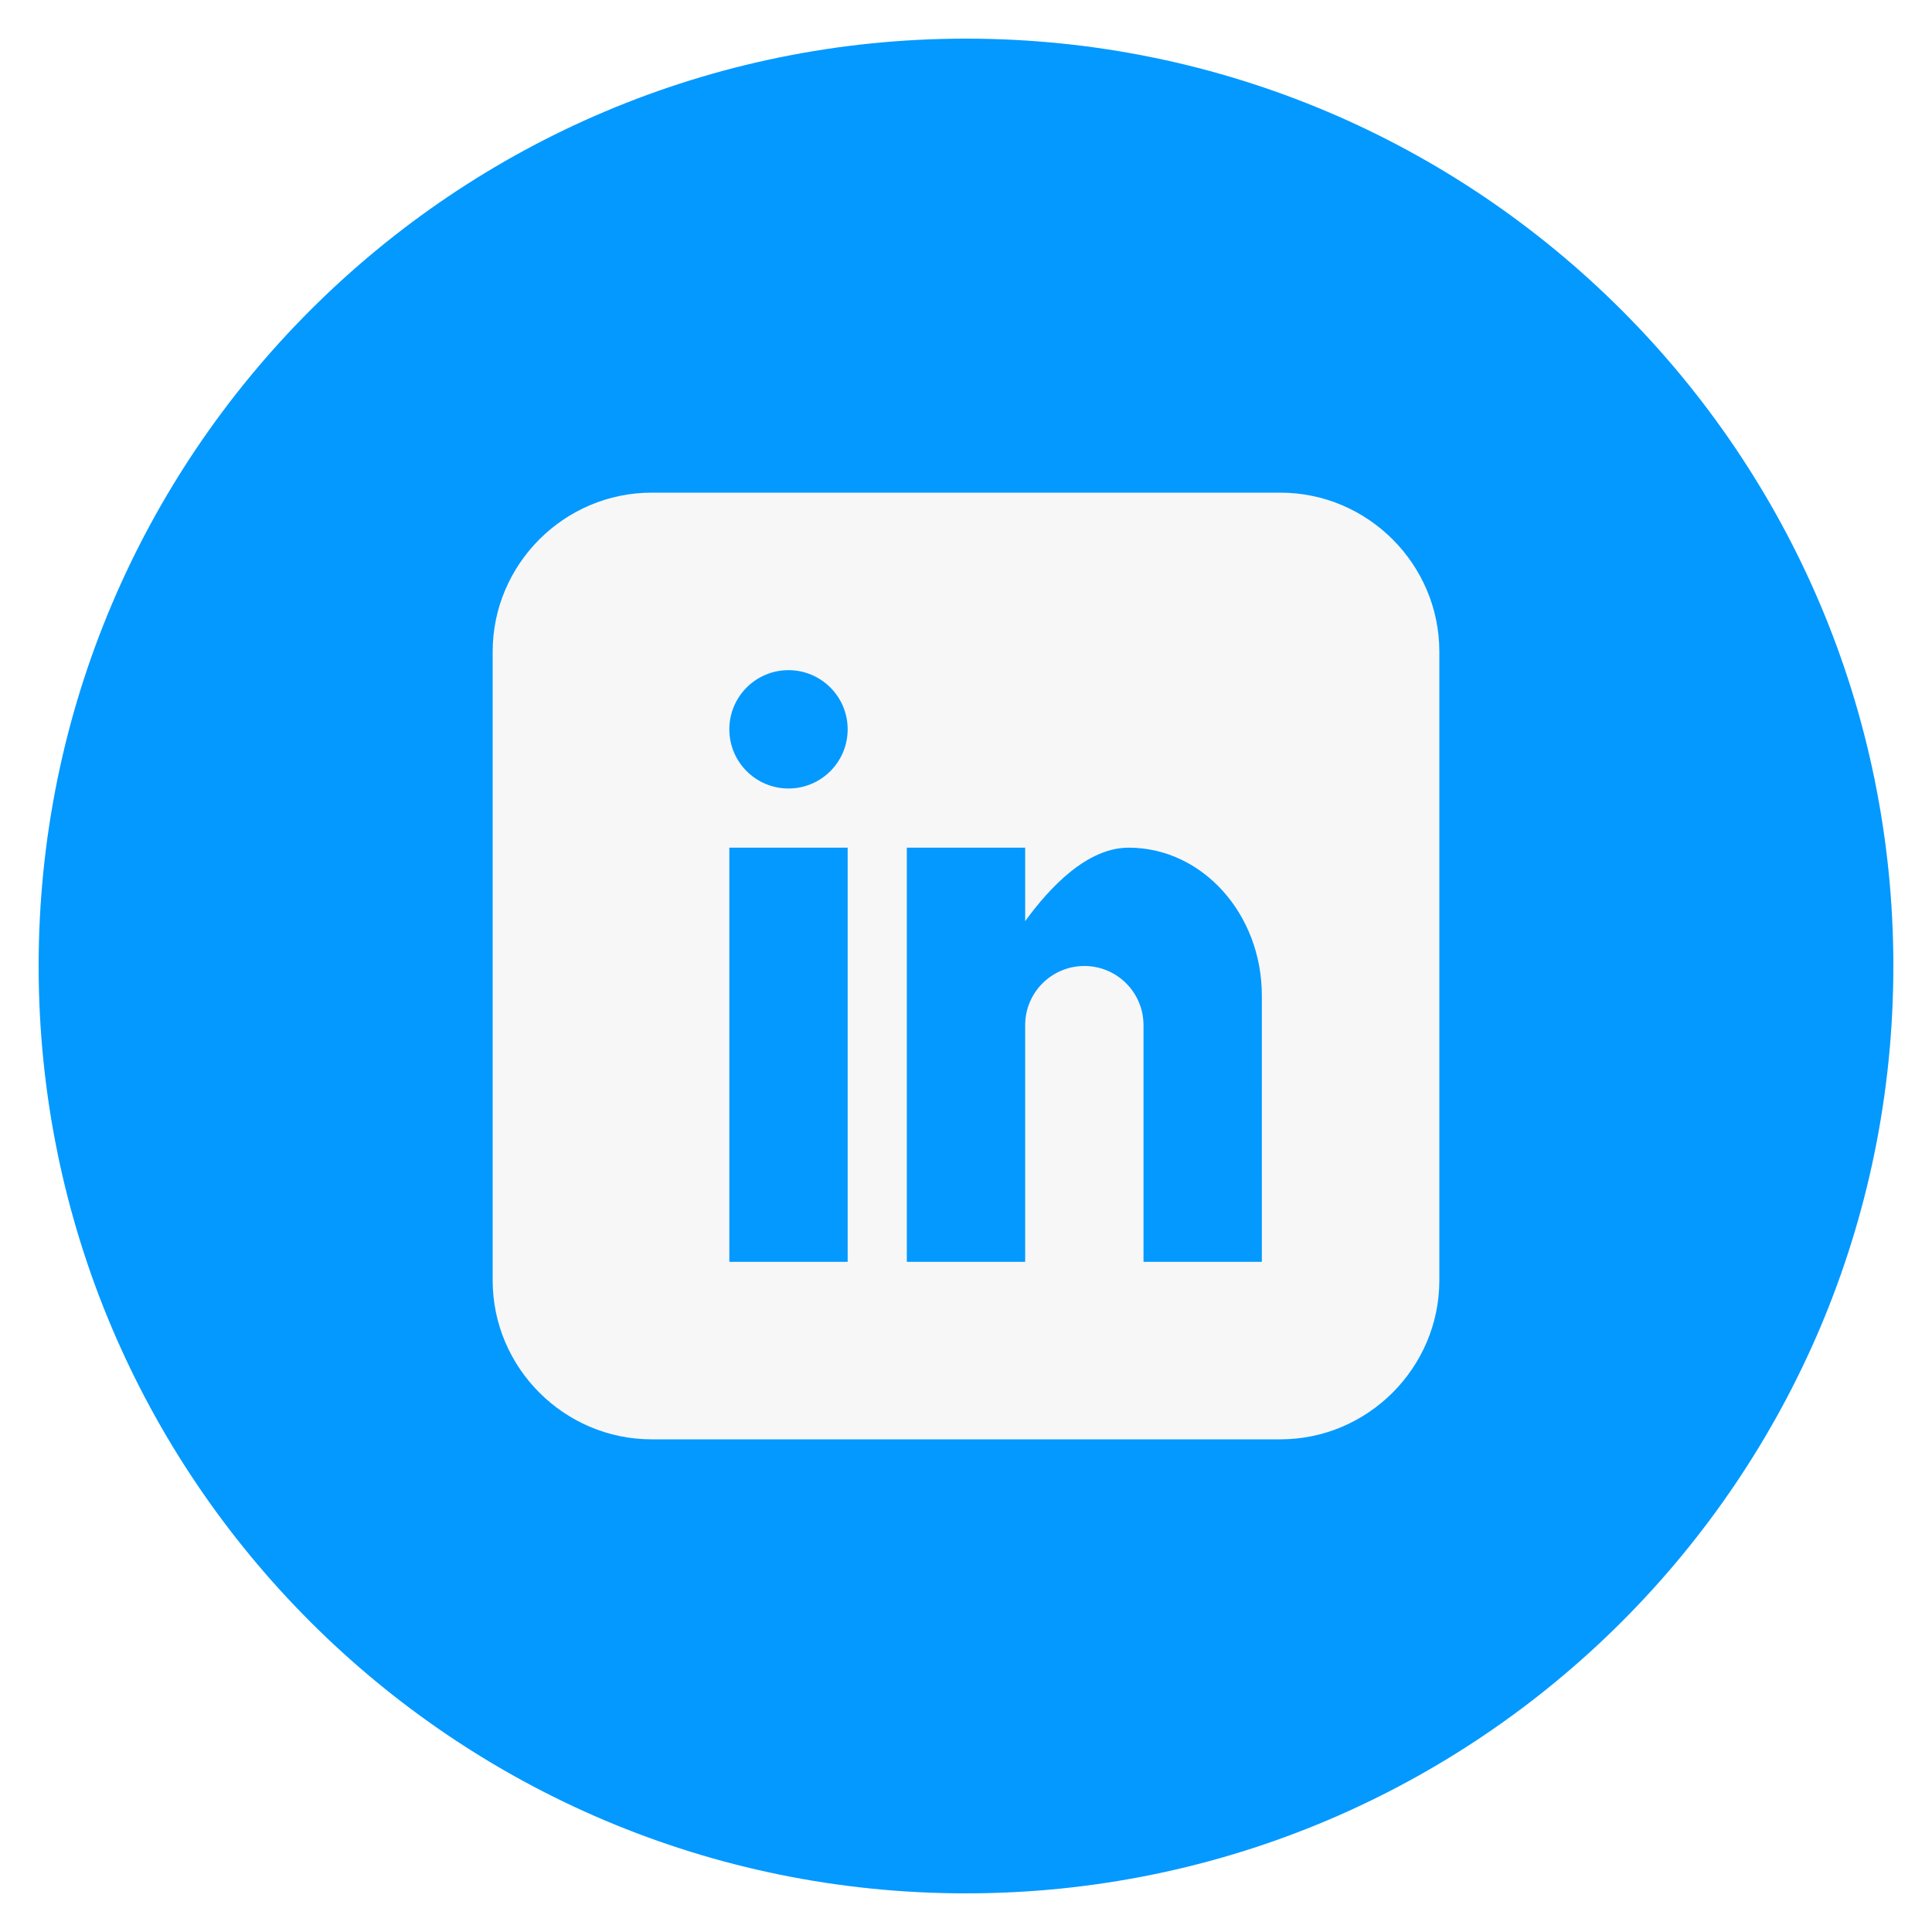
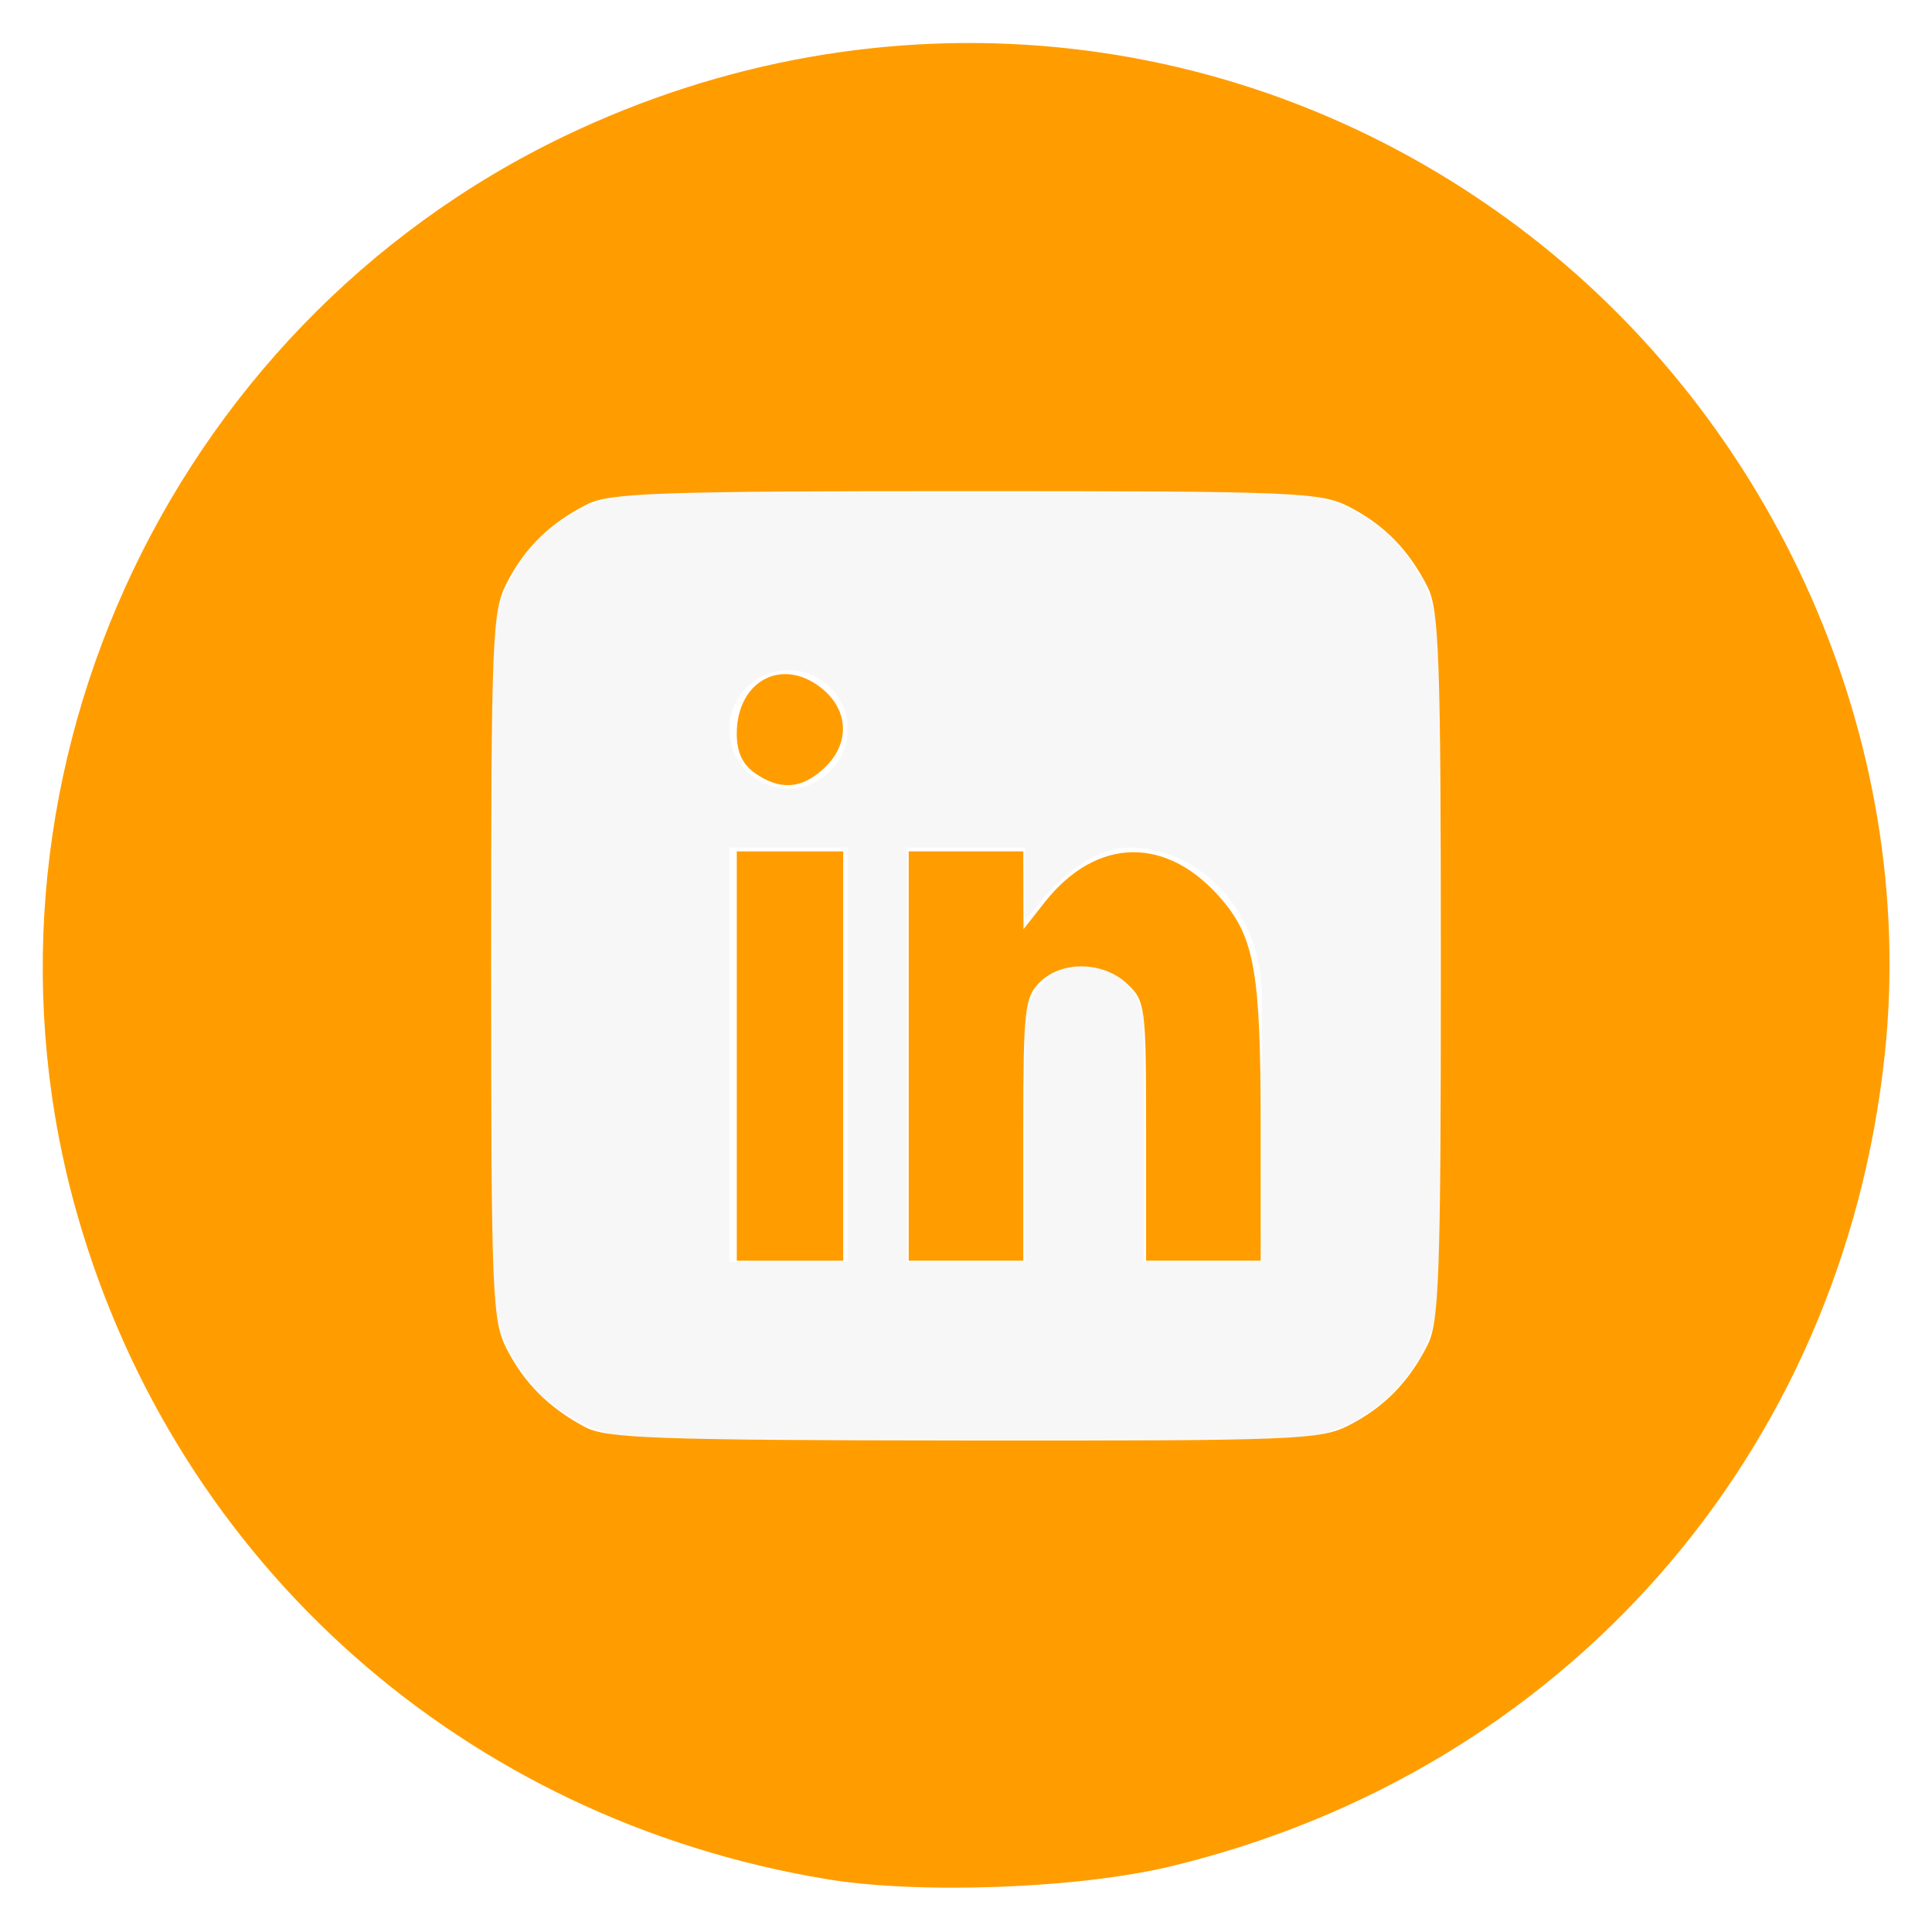
<svg xmlns="http://www.w3.org/2000/svg" id="linkedin" class="custom-icon" version="1.1" viewBox="0 0 100 100">
-   <circle class="outer-shape" cx="50" cy="50" r="48" style="opacity: 1; fill: rgb(3, 153, 255);" />
-   <path class="inner-shape" style="opacity:1;fill:#f7f7f7;" transform="translate(25,25) scale(0.5)" d="M82.539,1H17.461C8.408,1,1,8.408,1,17.461v65.078C1,91.592,8.408,99,17.461,99h65.078C91.592,99,99,91.592,99,82.539 V17.461C99,8.408,91.592,1,82.539,1z M37.75,80.625H25.5V37.75h12.25V80.625z M31.625,31.625c-3.383,0-6.125-2.742-6.125-6.125 s2.742-6.125,6.125-6.125s6.125,2.742,6.125,6.125S35.008,31.625,31.625,31.625z M80.625,80.625h-12.25v-24.5 c0-3.383-2.742-6.125-6.125-6.125s-6.125,2.742-6.125,6.125v24.5h-12.25V37.75h12.25v7.606c2.526-3.47,6.389-7.606,10.719-7.606 c7.612,0,13.782,6.856,13.782,15.312L80.625,80.625L80.625,80.625z" />
+   <defs id="defs9" />
+   <path class="inner-shape" style="opacity:1;fill:#f7f7f7;" transform="translate(25,25) scale(0.5)" d="M82.539,1H17.461C8.408,1,1,8.408,1,17.461v65.078C1,91.592,8.408,99,17.461,99h65.078C91.592,99,99,91.592,99,82.539 V17.461C99,8.408,91.592,1,82.539,1z M37.75,80.625H25.5V37.75h12.25V80.625z M31.625,31.625c-3.383,0-6.125-2.742-6.125-6.125 s2.742-6.125,6.125-6.125s6.125,2.742,6.125,6.125S35.008,31.625,31.625,31.625z M80.625,80.625h-12.25v-24.5 c0-3.383-2.742-6.125-6.125-6.125s-6.125,2.742-6.125,6.125v24.5h-12.25V37.75h12.25v7.606c2.526-3.47,6.389-7.606,10.719-7.606 c7.612,0,13.782,6.856,13.782,15.312L80.625,80.625L80.625,80.625z" id="path5" />
+   <path style="fill:#ff9d00;fill-opacity:0;stroke:none;stroke-width:10;stroke-miterlimit:4;stroke-dasharray:none;stroke-opacity:1" d="M 42.797,97.265 C 24.072,94.17 9.199,81 4.016,62.924 -2.313,40.849 8.466,16.981 29.261,7.025 45.586,-0.791 64.37,1.032 78.69,11.822 91.936,21.804 99.263,38.397 97.558,54.555 95.369,75.298 80.956,91.693 60.593,96.603 55.825,97.752 47.598,98.058 42.797,97.265 Z M 69.826,73.77 C 71.648,72.836 72.924,71.533 73.891,69.618 74.491,68.432 74.576,65.979 74.576,50 c 0,-15.979 -0.086,-18.432 -0.685,-19.619 -0.967,-1.914 -2.243,-3.217 -4.065,-4.152 -1.474,-0.756 -2.717,-0.806 -19.83,-0.806 -15.975,0 -18.428,0.086 -19.614,0.685 -1.914,0.967 -3.217,2.243 -4.152,4.065 C 25.474,31.647 25.424,32.89 25.424,50 c 0,17.11 0.051,18.353 0.806,19.826 0.911,1.777 2.206,3.065 4.067,4.046 1.101,0.58 3.729,0.672 19.614,0.687 17.216,0.016 18.44,-0.033 19.915,-0.789 z" id="path4139" />
+   <path style="fill:#ff9d00;fill-opacity:0;stroke:none;stroke-width:10;stroke-miterlimit:4;stroke-dasharray:none;stroke-opacity:1" d="M 42.797,97.265 C 24.072,94.17 9.199,81 4.016,62.924 -2.313,40.849 8.466,16.981 29.261,7.025 45.586,-0.791 64.37,1.032 78.69,11.822 91.936,21.804 99.263,38.397 97.558,54.555 95.369,75.298 80.956,91.693 60.593,96.603 55.825,97.752 47.598,98.058 42.797,97.265 Z M 69.826,73.77 C 71.648,72.836 72.924,71.533 73.891,69.618 74.491,68.432 74.576,65.979 74.576,50 c 0,-15.979 -0.086,-18.432 -0.685,-19.619 -0.967,-1.914 -2.243,-3.217 -4.065,-4.152 -1.474,-0.756 -2.717,-0.806 -19.83,-0.806 -15.975,0 -18.428,0.086 -19.614,0.685 -1.914,0.967 -3.217,2.243 -4.152,4.065 C 25.474,31.647 25.424,32.89 25.424,50 c 0,17.11 0.051,18.353 0.806,19.826 0.911,1.777 2.206,3.065 4.067,4.046 1.101,0.58 3.729,0.672 19.614,0.687 17.216,0.016 18.44,-0.033 19.915,-0.789 z" id="path4141" />
+   <path style="fill:#ff9d00;fill-opacity:0;stroke:none;stroke-width:10;stroke-miterlimit:4;stroke-dasharray:none;stroke-opacity:1" d="M 42.797,97.265 C 24.072,94.17 9.199,81 4.016,62.924 -2.313,40.849 8.466,16.981 29.261,7.025 45.586,-0.791 64.37,1.032 78.69,11.822 91.936,21.804 99.263,38.397 97.558,54.555 95.369,75.298 80.956,91.693 60.593,96.603 55.825,97.752 47.598,98.058 42.797,97.265 Z M 69.826,73.77 C 71.648,72.836 72.924,71.533 73.891,69.618 74.491,68.432 74.576,65.979 74.576,50 c 0,-15.979 -0.086,-18.432 -0.685,-19.619 -0.967,-1.914 -2.243,-3.217 -4.065,-4.152 -1.474,-0.756 -2.717,-0.806 -19.83,-0.806 -15.975,0 -18.428,0.086 -19.614,0.685 -1.914,0.967 -3.217,2.243 -4.152,4.065 C 25.474,31.647 25.424,32.89 25.424,50 c 0,17.11 0.051,18.353 0.806,19.826 0.911,1.777 2.206,3.065 4.067,4.046 1.101,0.58 3.729,0.672 19.614,0.687 17.216,0.016 18.44,-0.033 19.915,-0.789 z" id="path4143" />
+   <path style="fill:#ff9d00;fill-opacity:1;stroke:none;stroke-width:10;stroke-miterlimit:4;stroke-dasharray:none;stroke-opacity:1" d="M 42.797,97.265 C 24.072,94.17 9.199,81 4.016,62.924 -2.313,40.849 8.466,16.981 29.261,7.025 45.586,-0.791 64.37,1.032 78.69,11.822 91.936,21.804 99.263,38.397 97.558,54.555 95.369,75.298 80.956,91.693 60.593,96.603 55.825,97.752 47.598,98.058 42.797,97.265 Z M 69.826,73.77 C 71.648,72.836 72.924,71.533 73.891,69.618 74.491,68.432 74.576,65.979 74.576,50 c 0,-15.979 -0.086,-18.432 -0.685,-19.619 -0.967,-1.914 -2.243,-3.217 -4.065,-4.152 -1.474,-0.756 -2.717,-0.806 -19.83,-0.806 -15.975,0 -18.428,0.086 -19.614,0.685 -1.914,0.967 -3.217,2.243 -4.152,4.065 C 25.474,31.647 25.424,32.89 25.424,50 c 0,17.11 0.051,18.353 0.806,19.826 0.911,1.777 2.206,3.065 4.067,4.046 1.101,0.58 3.729,0.672 19.614,0.687 17.216,0.016 18.44,-0.033 19.915,-0.789 z" id="path4145" />
+   <path style="fill:#ff9d00;fill-opacity:1;stroke:none;stroke-width:10;stroke-miterlimit:4;stroke-dasharray:none;stroke-opacity:1" d="m 47.034,54.661 0,-10.593 2.966,0 2.966,0 0.005,2.013 0.005,2.013 1.092,-1.386 c 2.7,-3.426 6.381,-3.466 9.213,-0.1 1.655,1.967 1.969,3.805 1.971,11.549 l 0.002,7.097 -2.966,0 -2.966,0 0,-6.706 c 0,-6.462 -0.036,-6.739 -0.981,-7.627 -1.248,-1.173 -3.394,-1.208 -4.528,-0.074 -0.777,0.777 -0.847,1.412 -0.847,7.627 l 0,6.78 -2.966,0 -2.966,0 0,-10.593 z" id="path4147" />
+   <path style="fill:#ff9d00;fill-opacity:1;stroke:none;stroke-width:10;stroke-miterlimit:4;stroke-dasharray:none;stroke-opacity:1" d="m 38.136,54.661 0,-10.593 2.754,0 2.754,0 0,10.593 0,10.593 -2.754,0 -2.754,0 0,-10.593 z" id="path4153" />
+   <path style="fill:#ff9d00;fill-opacity:1;stroke:none;stroke-width:10;stroke-miterlimit:4;stroke-dasharray:none;stroke-opacity:1" d="m 39.077,40.018 c -0.645,-0.452 -0.942,-1.094 -0.942,-2.038 0,-2.718 2.321,-3.985 4.362,-2.381 1.447,1.138 1.517,2.888 0.166,4.157 -1.158,1.088 -2.289,1.17 -3.586,0.262 z" id="path4155" />
</svg>
